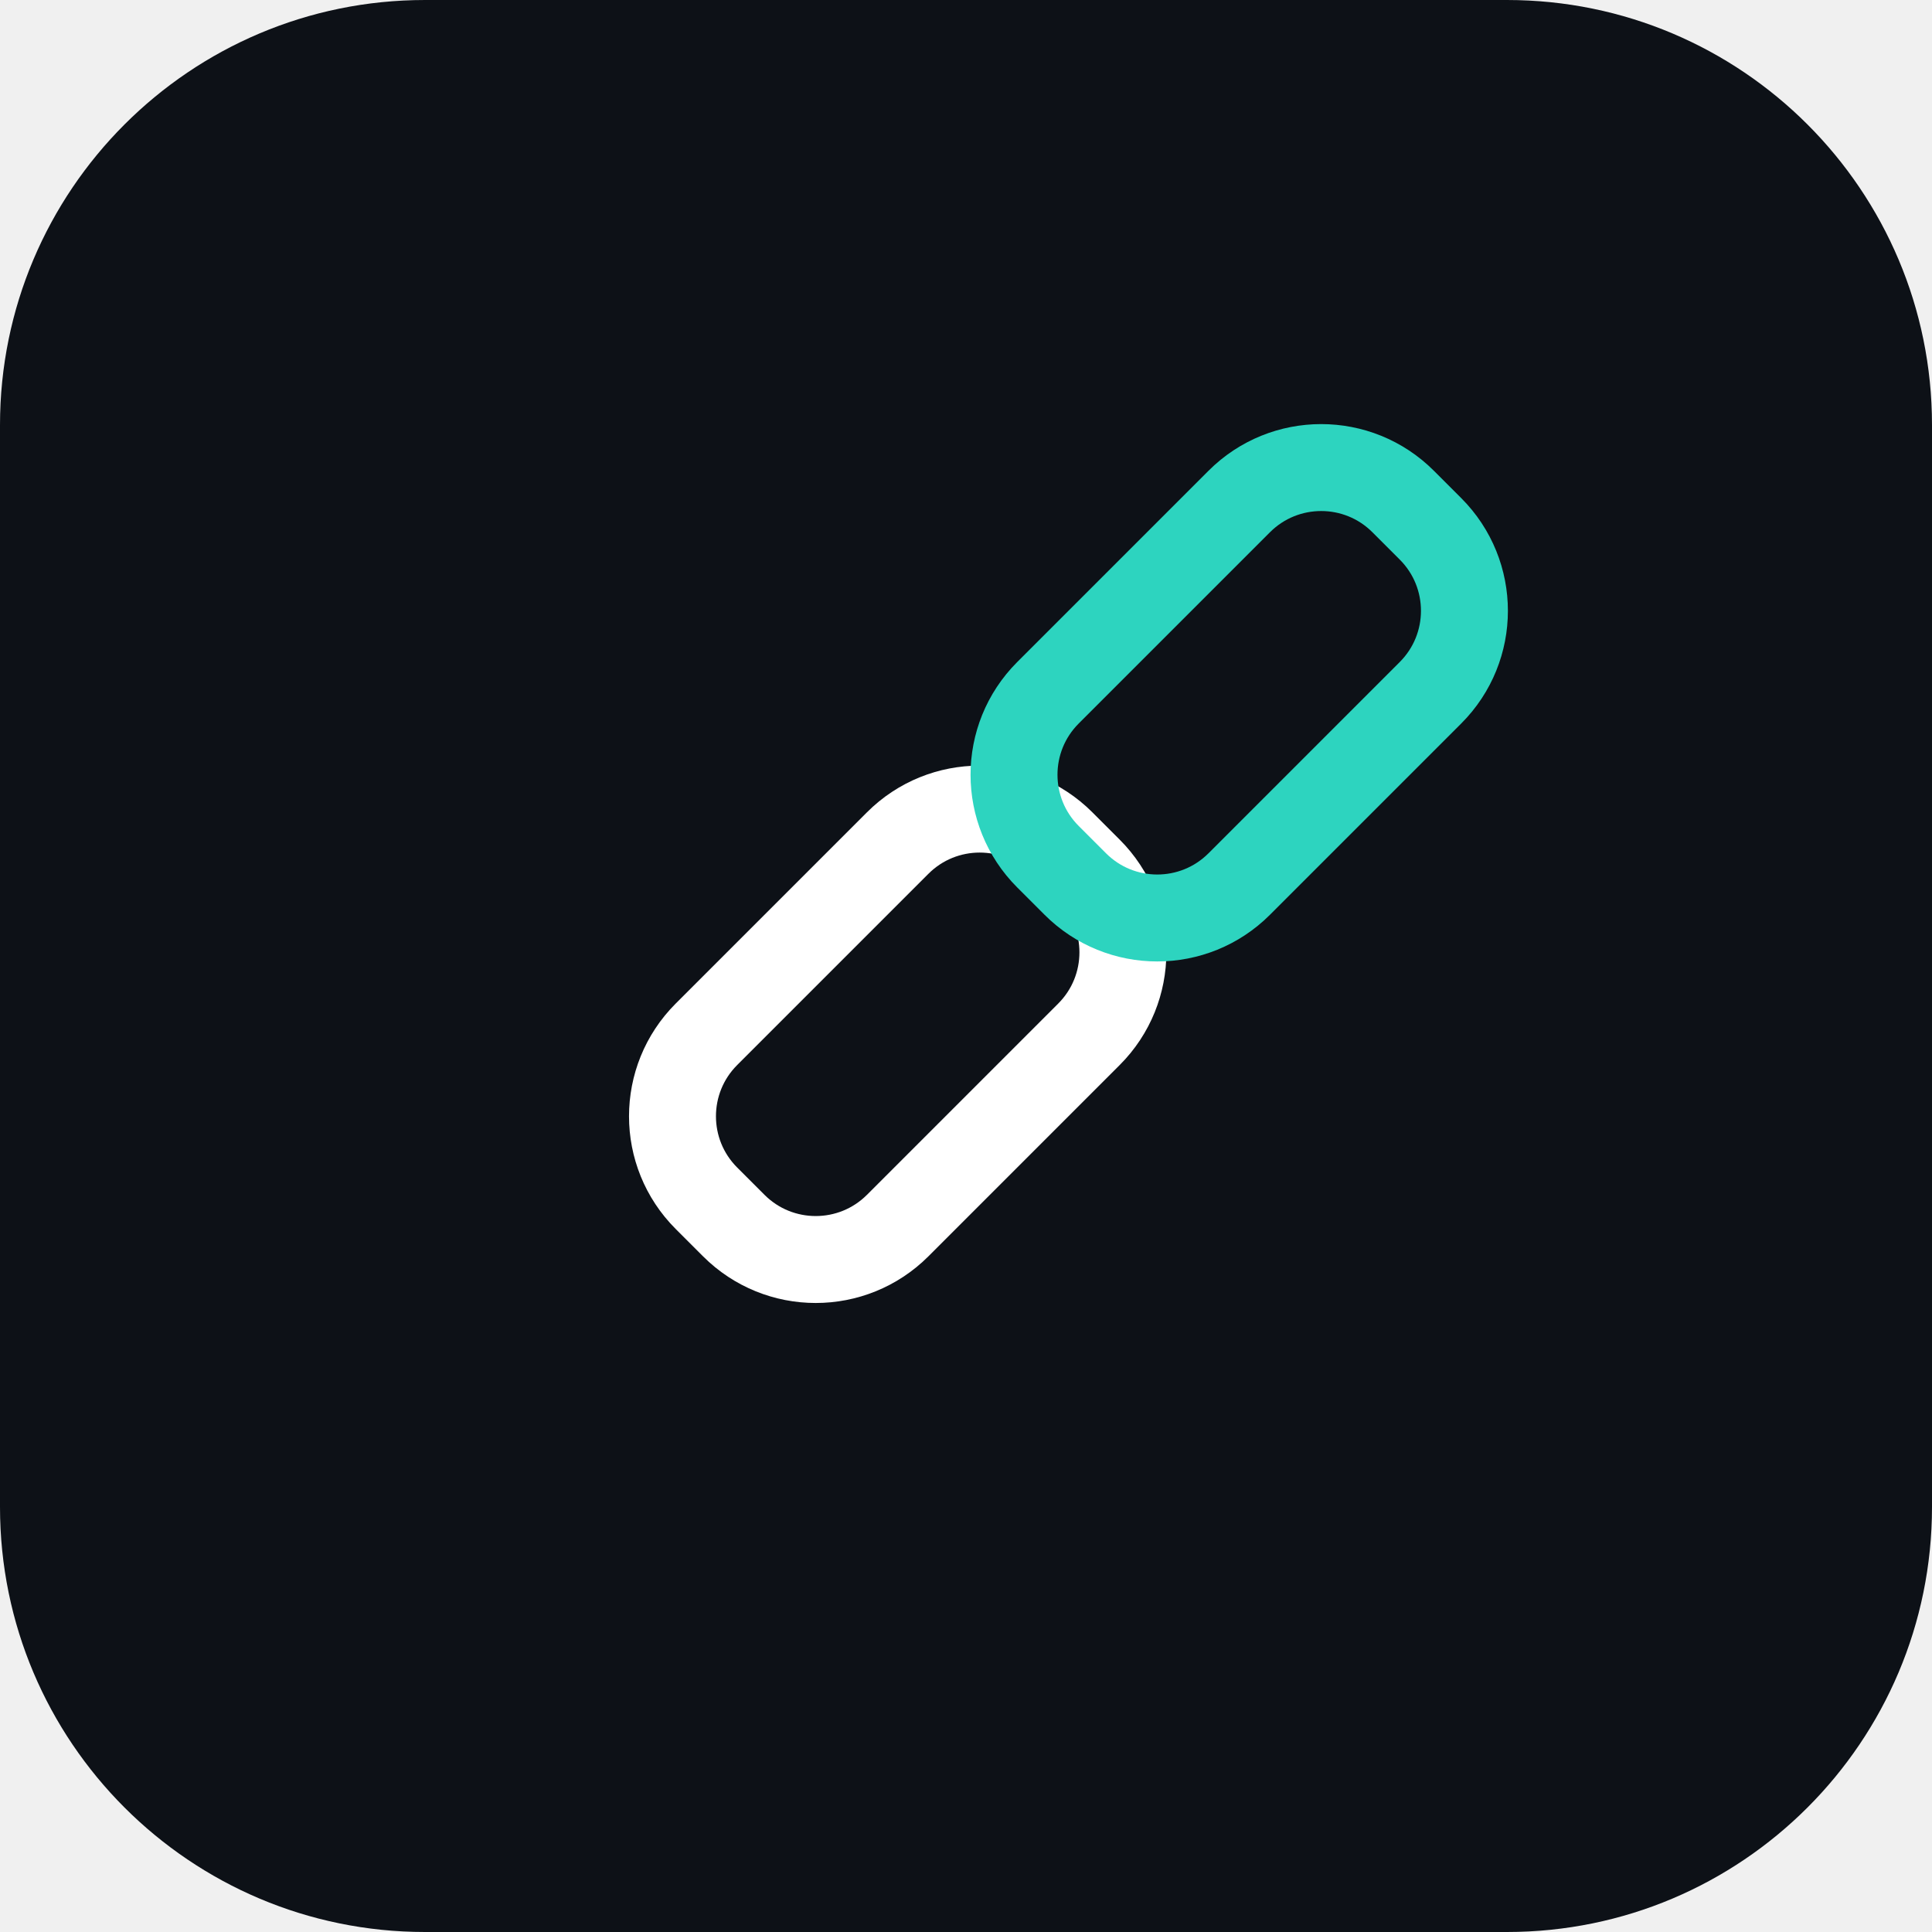
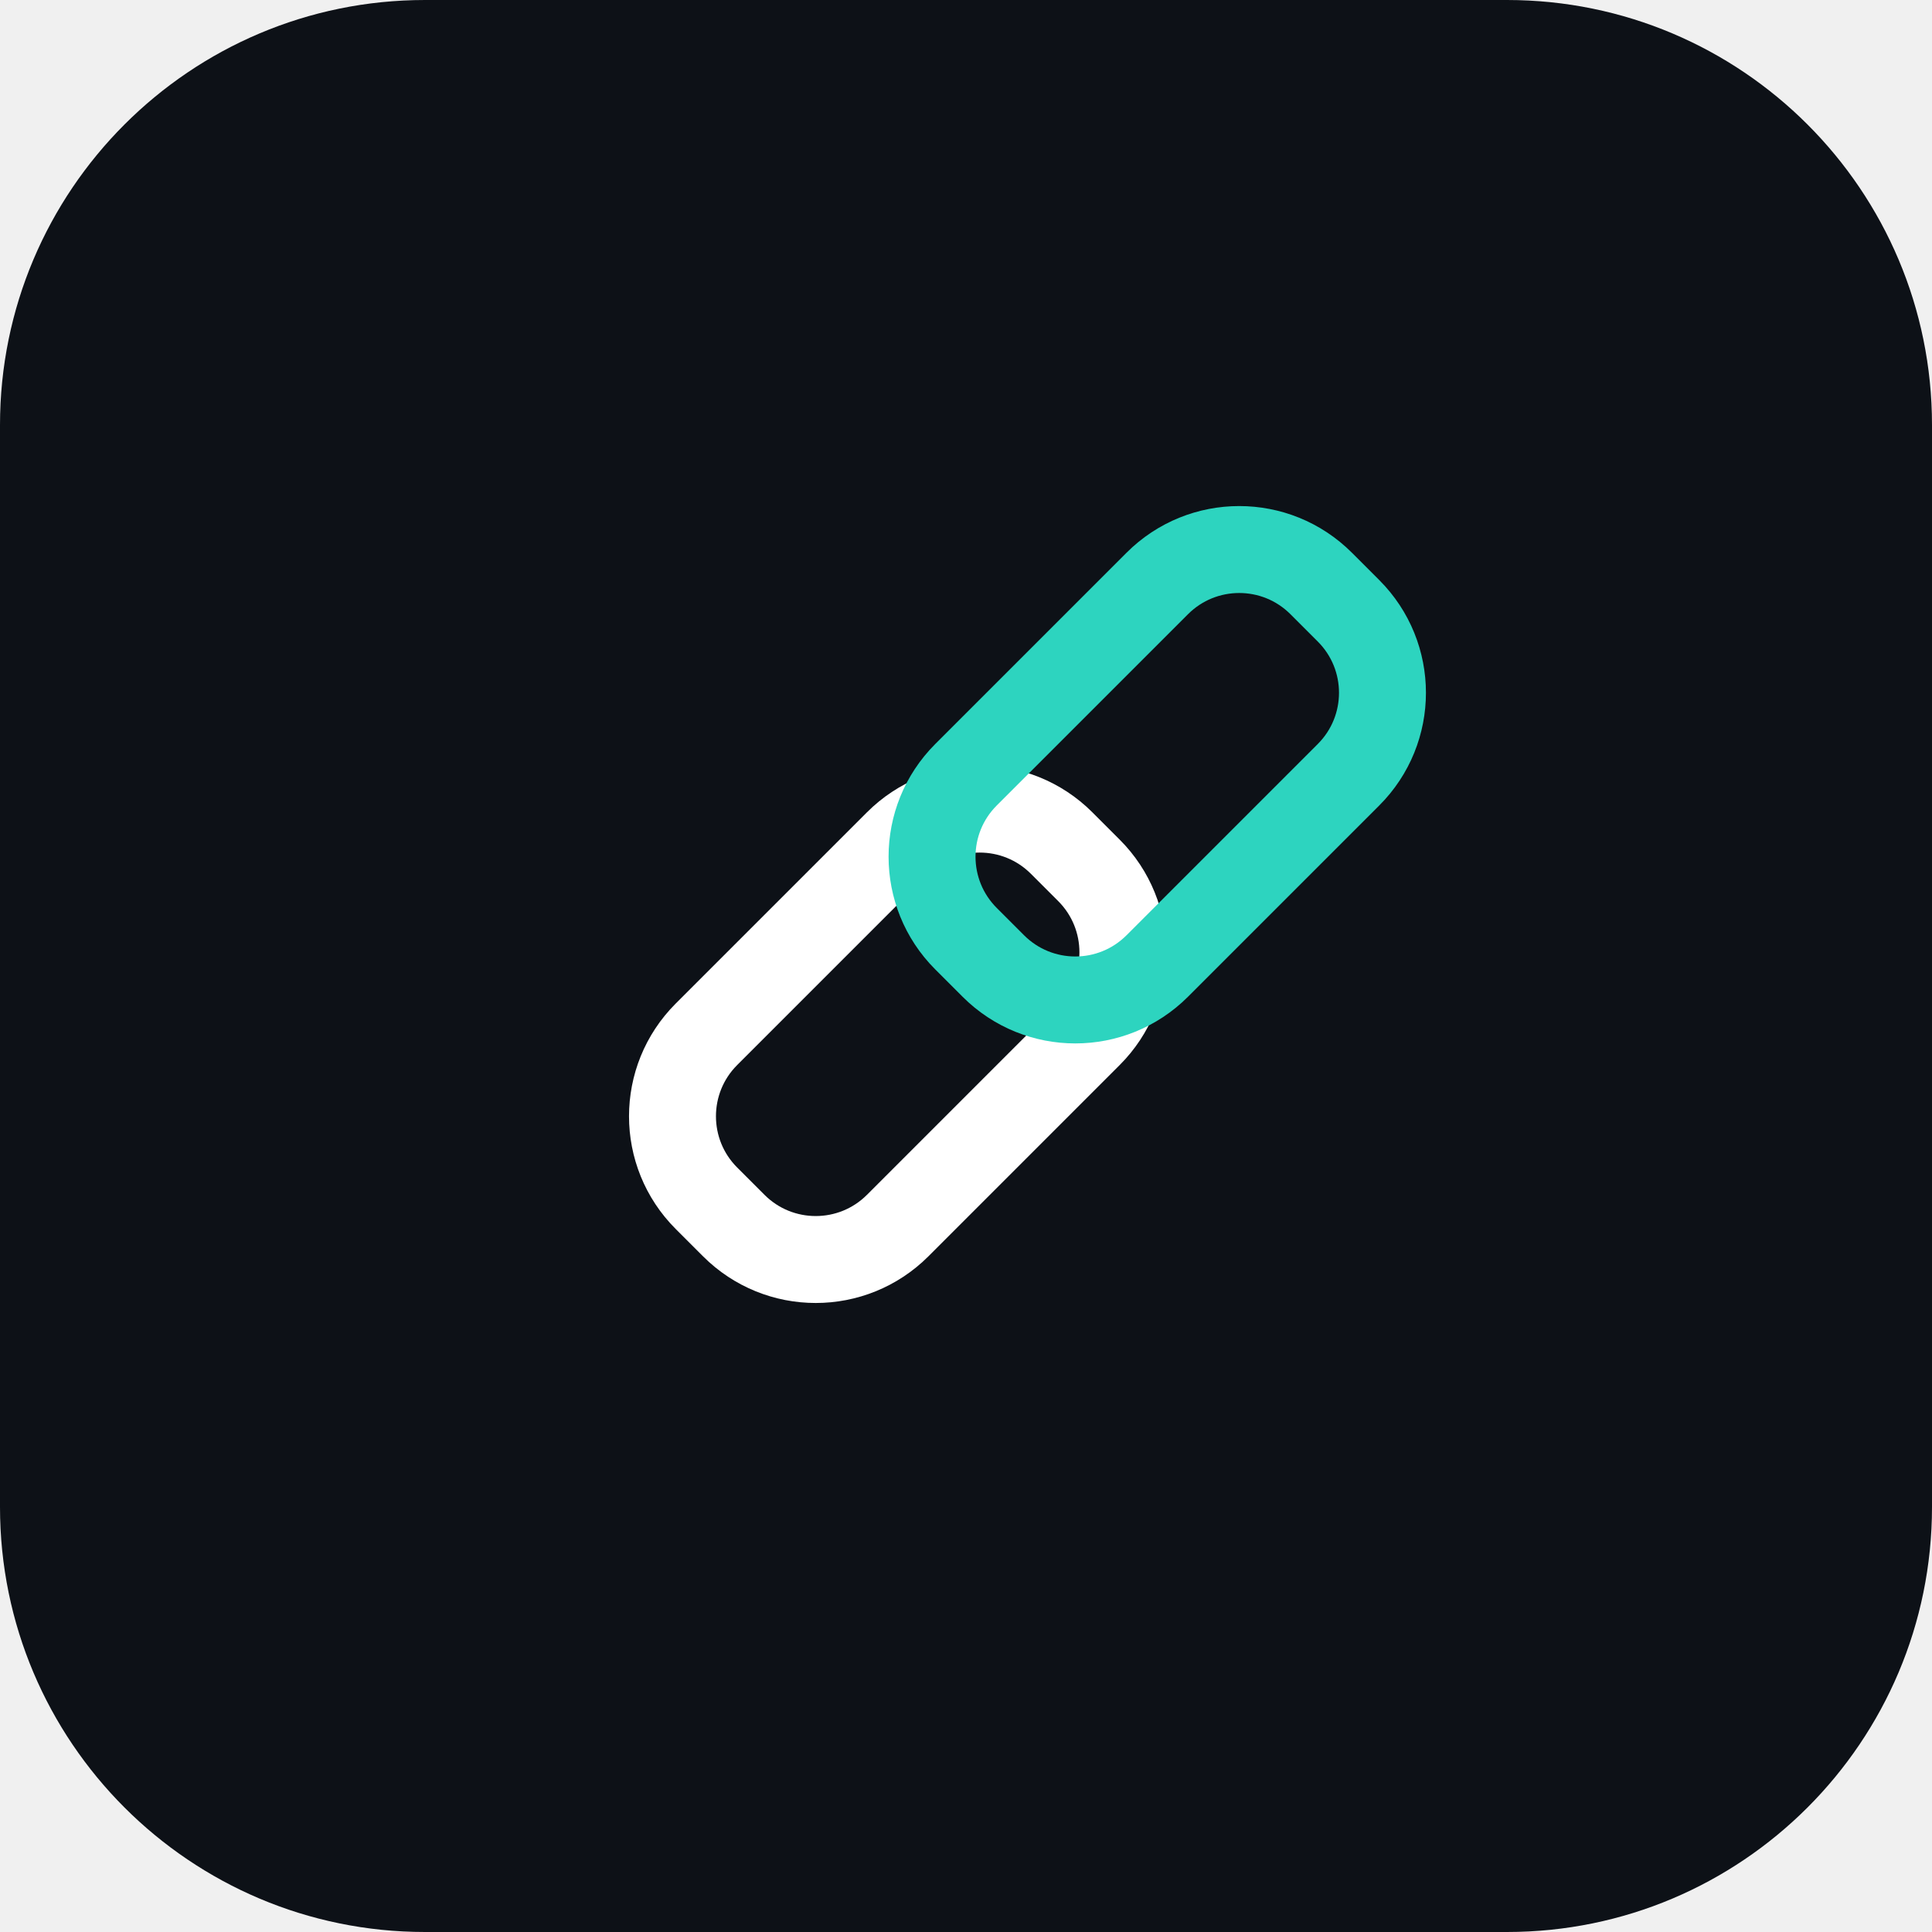
<svg xmlns="http://www.w3.org/2000/svg" viewBox="0 0 100 100">
  <rect width="100" height="100" rx="22" fill="#0d1117" />
  <g transform="translate(50, 50) rotate(-45)">
    <rect x="-18" y="-7" width="26" height="14" rx="6" fill="none" stroke="white" stroke-width="4.5" stroke-linecap="round" />
-     <rect x="7" y="-7" width="26" height="14" rx="6" fill="none" stroke="#2dd4bf" stroke-width="4.5" stroke-linecap="round" />
+     <rect x="1" y="-7" width="26" height="14" rx="6" fill="none" stroke="#2dd4bf" stroke-width="4.5" stroke-linecap="round" />
  </g>
</svg>
